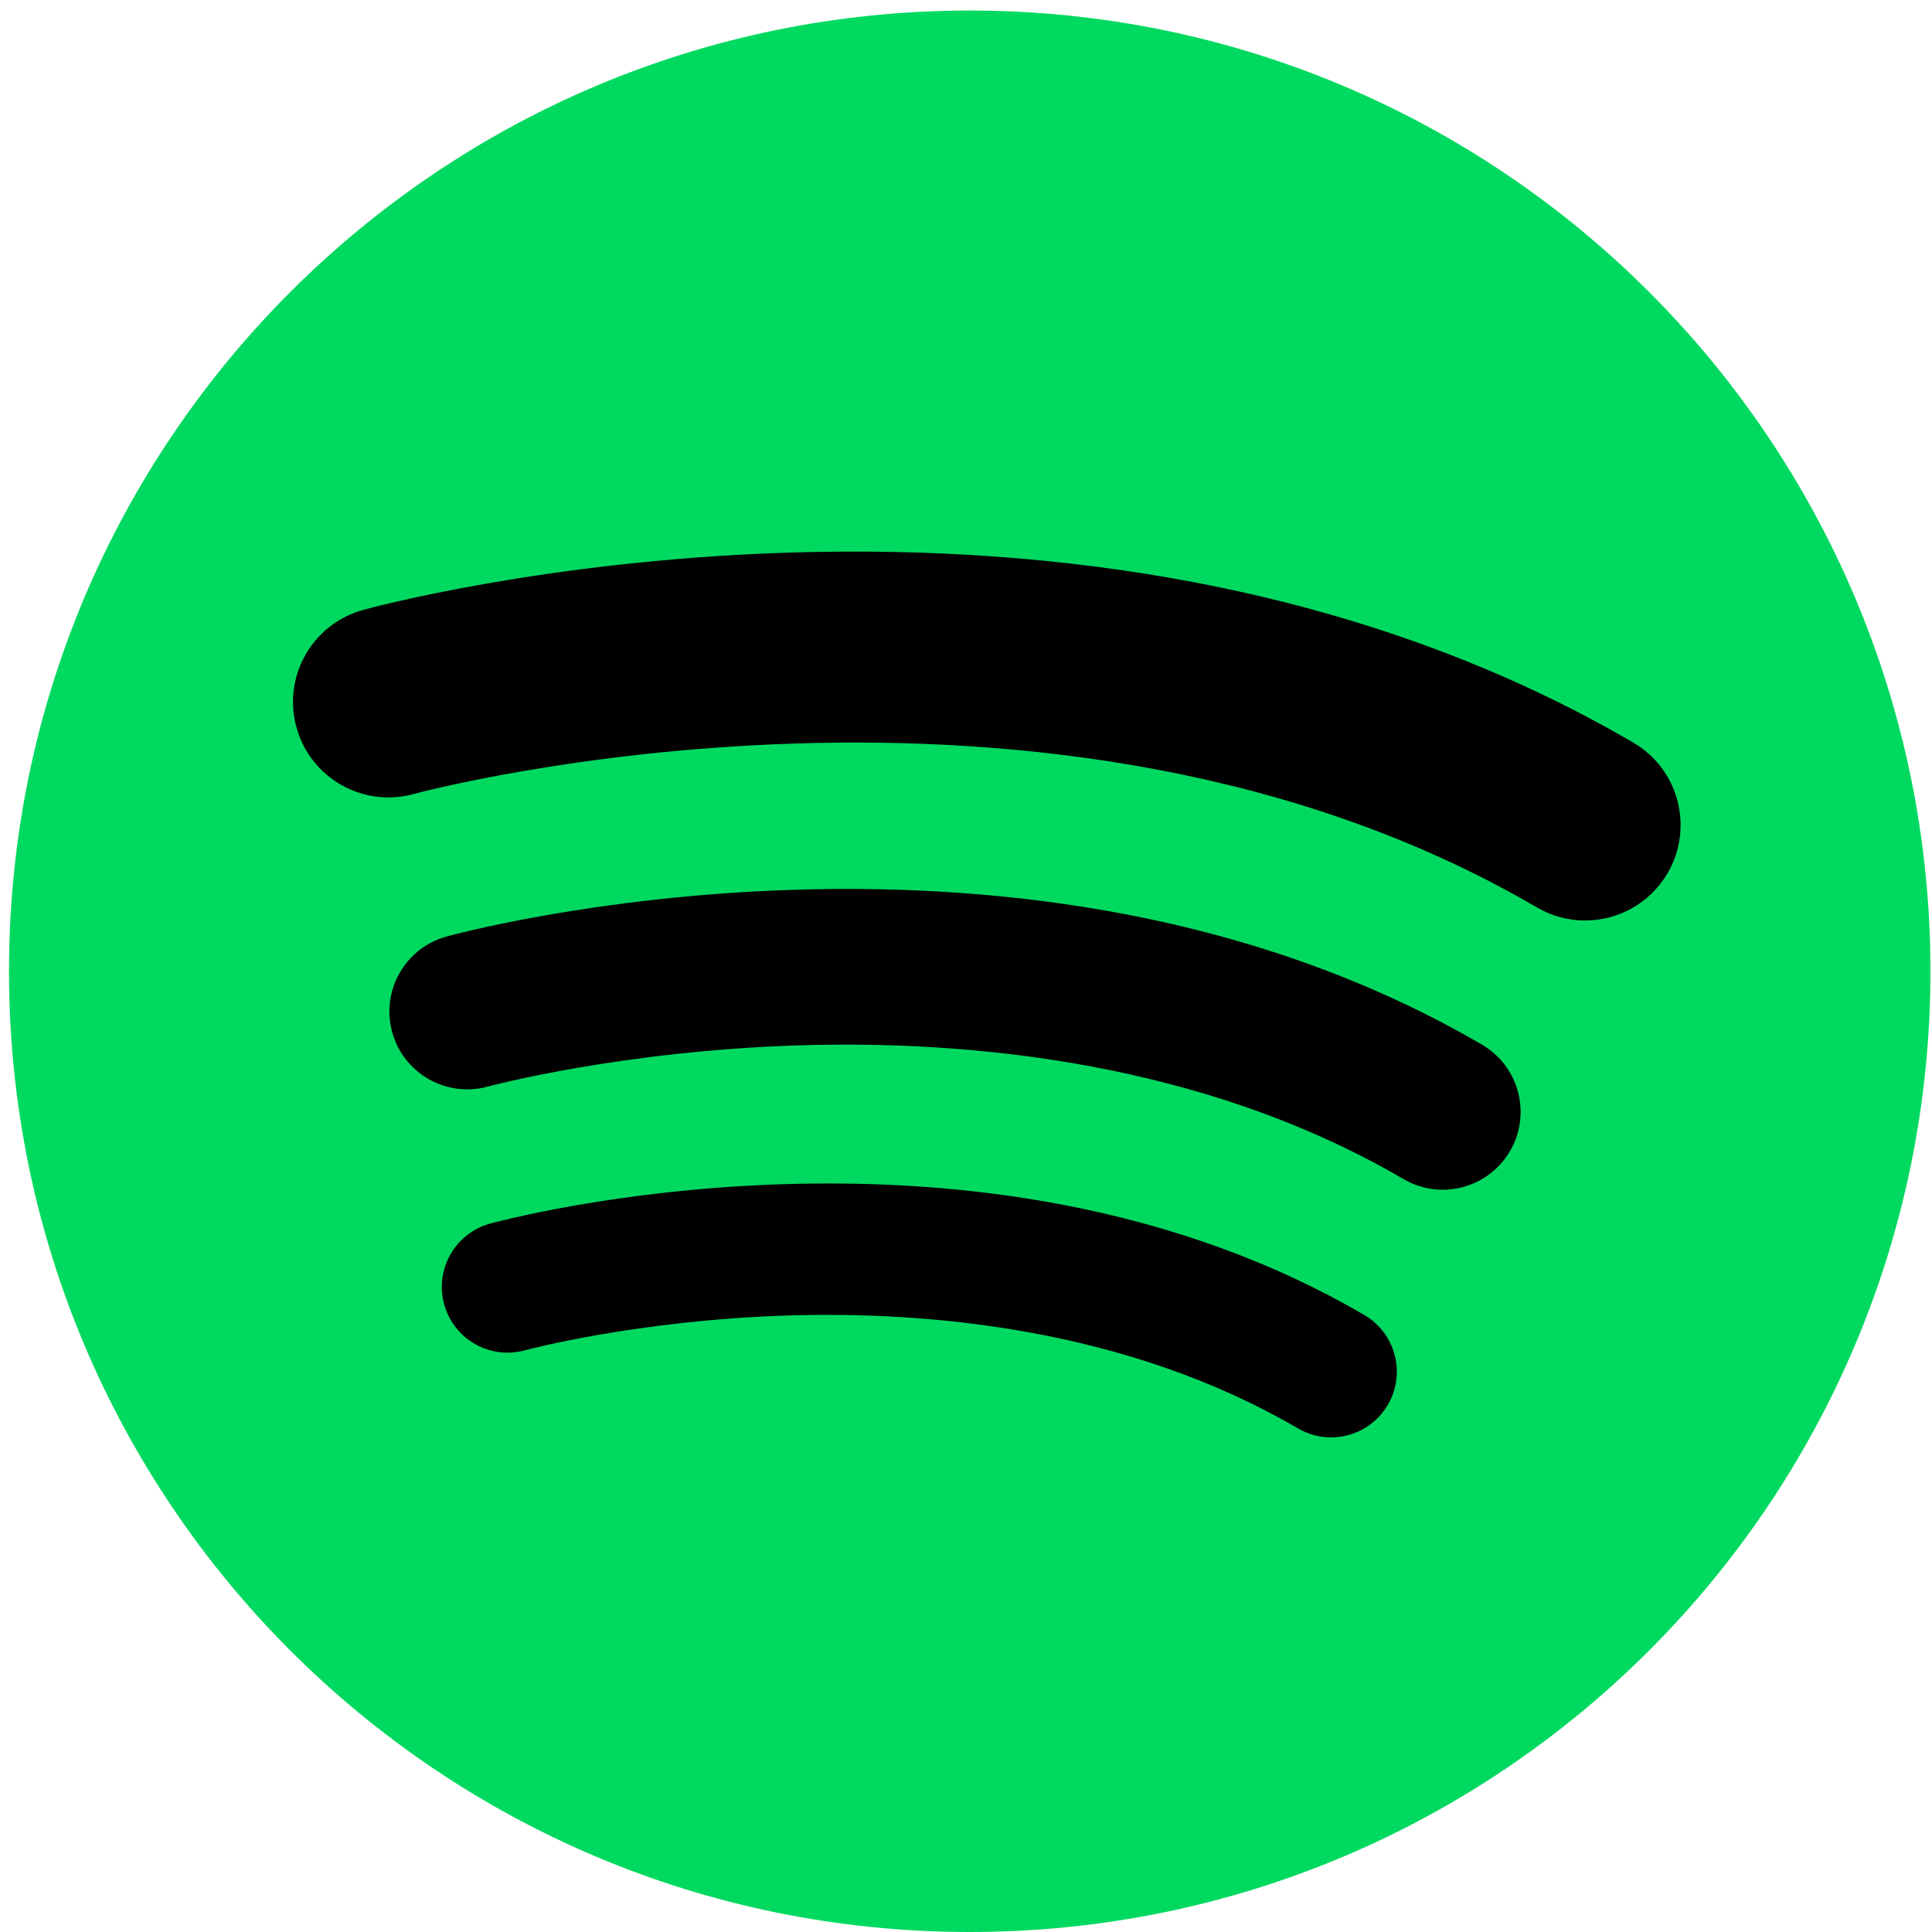
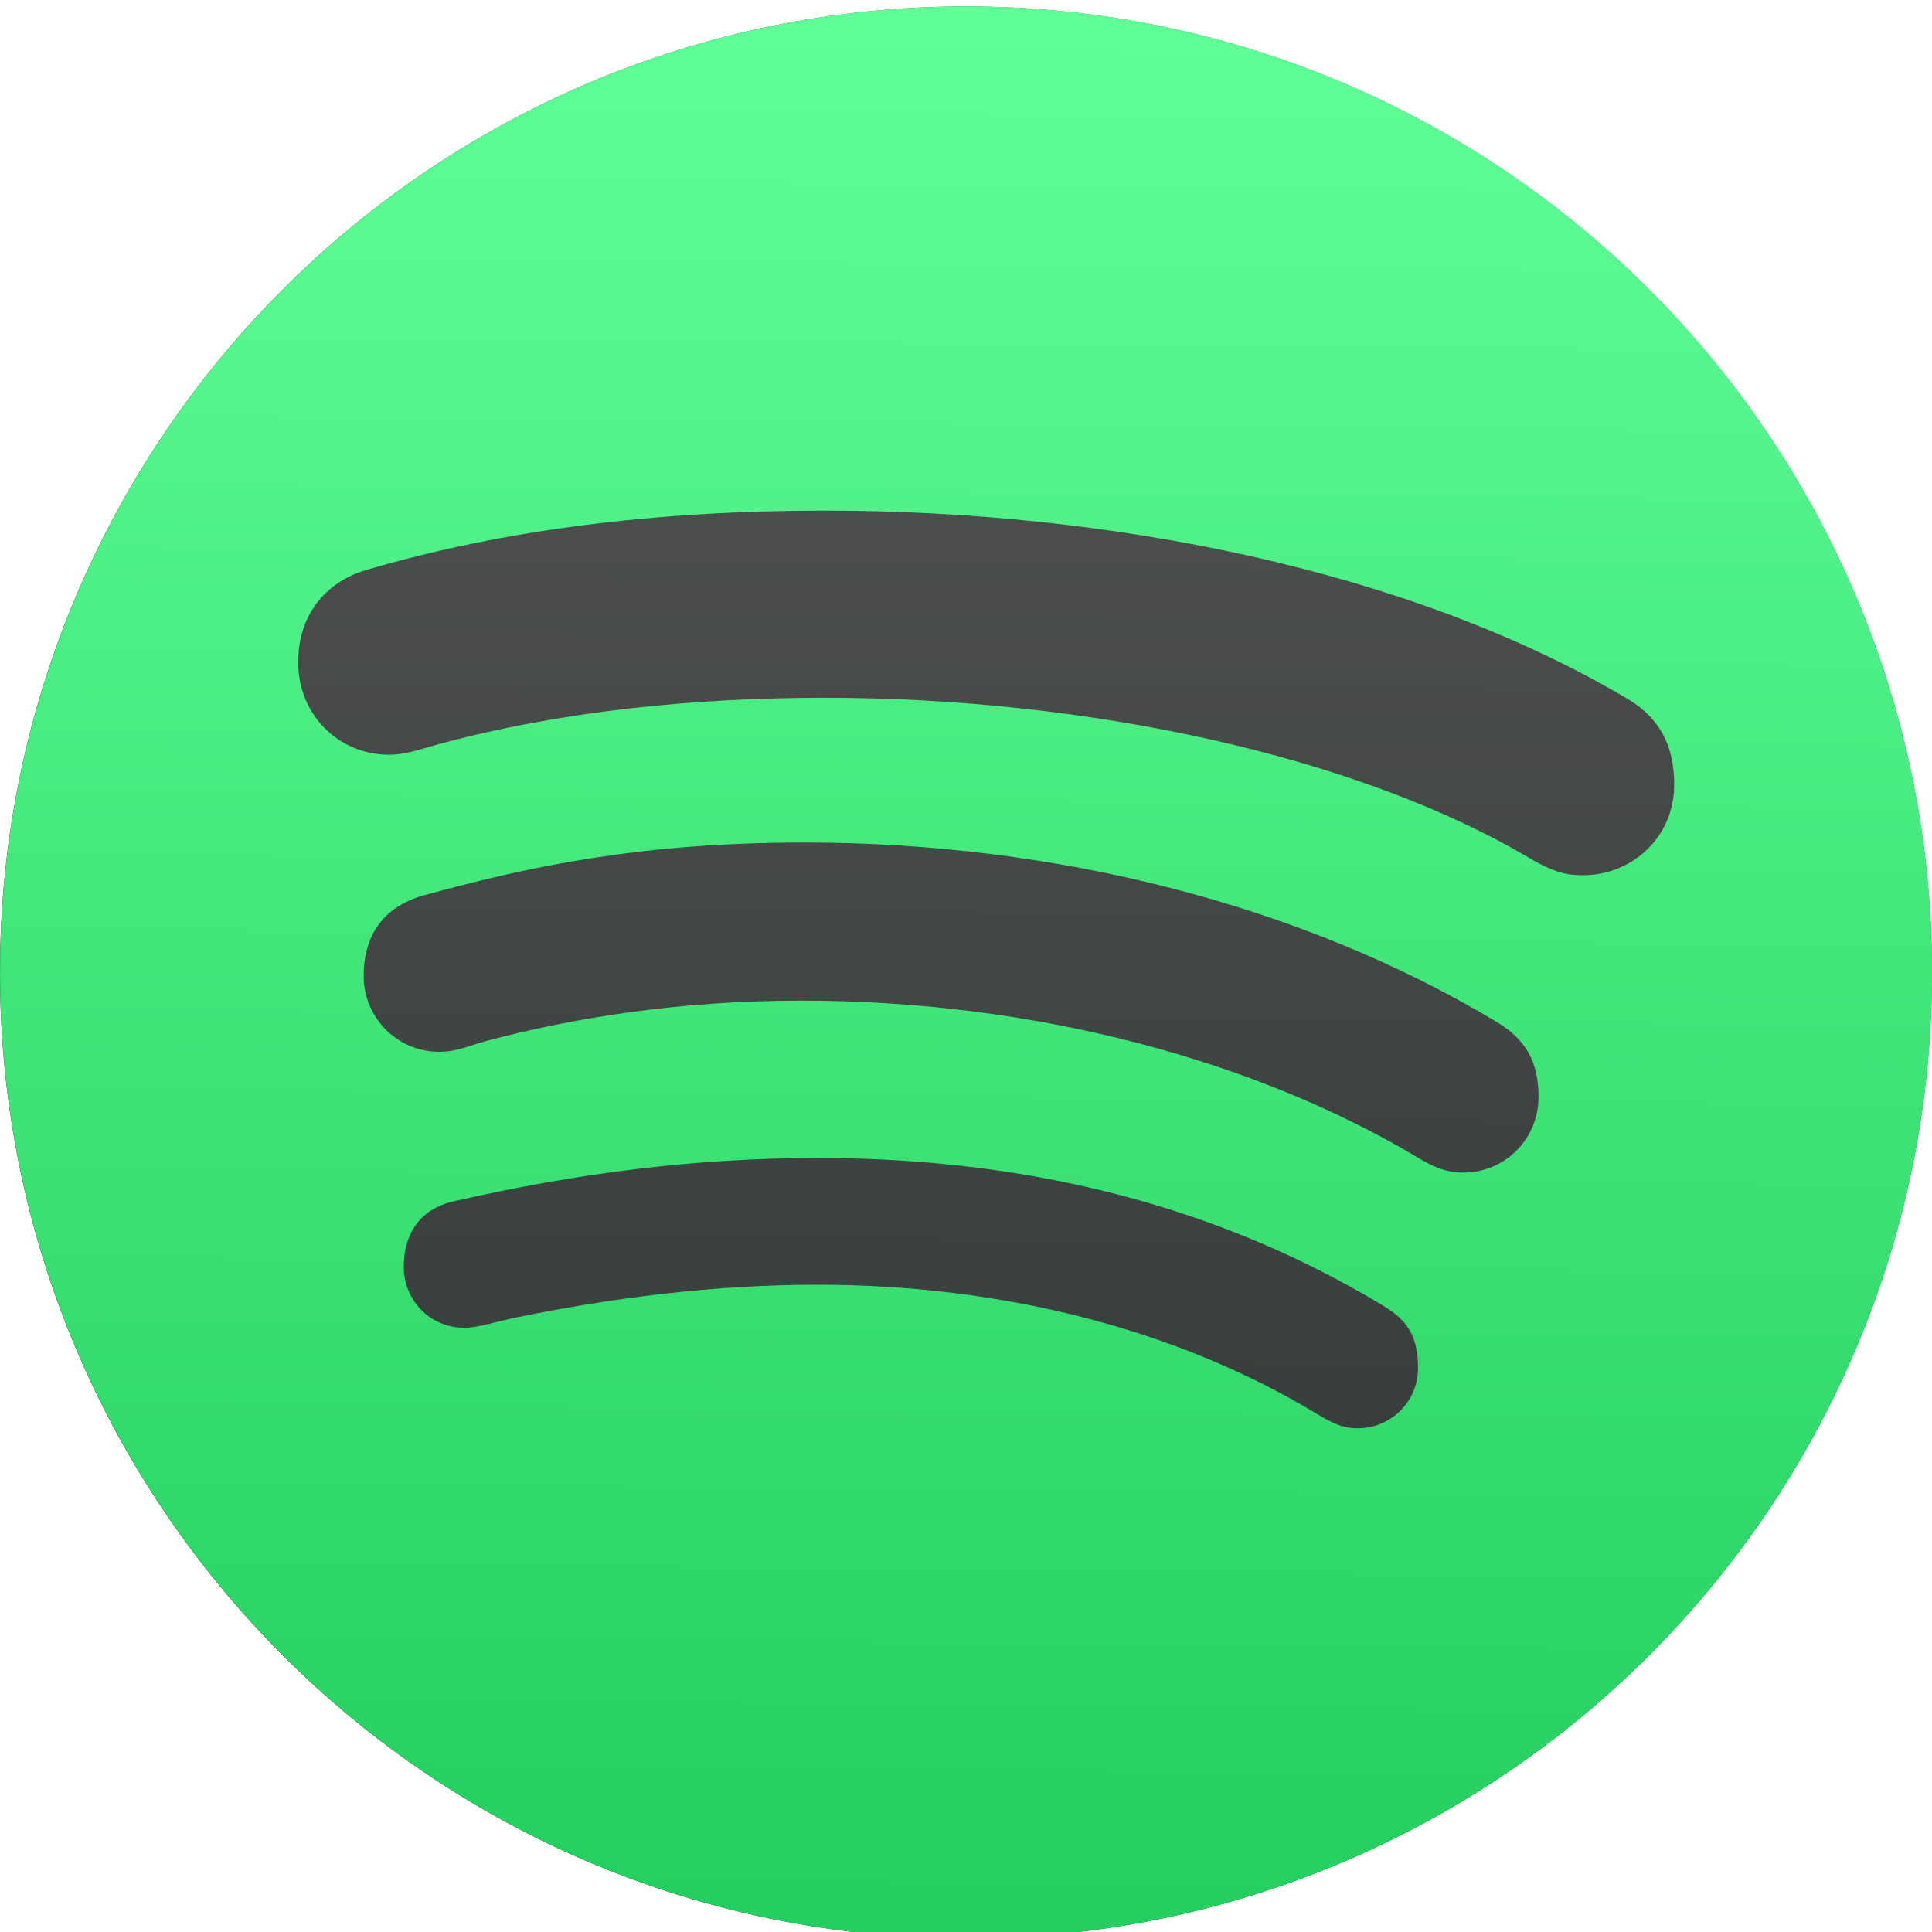
- <svg xmlns="http://www.w3.org/2000/svg" version="1.1" id="Layer_1" x="0px" y="0px" viewBox="0 0 430 430" xml:space="preserve" width="430" height="430">
-   <defs id="defs37" />
-   <circle id="circle3730" cy="218.004" cx="213.831" style="stroke-width:4.2" r="210" />
-   <path style="fill:#00d95f" d="M 215.826,2.348 C 97.733,2.348 2,98.081 2,216.174 c 0,118.093 95.733,213.826 213.826,213.826 118.093,0 213.826,-95.733 213.826,-213.826 C 429.652,98.081 333.919,2.348 215.826,2.348 Z m 93.06,310.32 c -2.719,4.652 -7.612,7.246 -12.638,7.247 -2.506,0 -5.044,-0.645 -7.364,-2 -38.425,-22.456 -82.815,-26.065 -113.295,-25.138 -33.763,1.027 -58.523,7.692 -58.769,7.76 -7.783,2.126 -15.826,-2.454 -17.961,-10.236 -2.134,-7.781 2.43,-15.819 10.209,-17.962 1.116,-0.307 27.76,-7.544 64.811,-8.766 21.824,-0.72 42.834,0.801 62.438,4.52 24.83,4.71 47.48,12.978 67.322,24.574 6.973,4.074 9.321,13.03 5.247,20.001 z m 27.184,-56.459 c -3.22,5.511 -9.016,8.583 -14.97,8.584 -2.968,0 -5.975,-0.763 -8.723,-2.369 -45.514,-26.6 -98.097,-30.873 -134.2,-29.776 -39.994,1.217 -69.323,9.112 -69.614,9.192 -9.217,2.515 -18.746,-2.906 -21.275,-12.124 -2.528,-9.218 2.879,-18.738 12.093,-21.277 1.322,-0.364 32.882,-8.937 76.77,-10.384 25.853,-0.852 50.739,0.949 73.96,5.354 29.412,5.58 56.241,15.373 79.744,29.108 8.26,4.826 11.042,15.434 6.215,23.692 z m 16.711,-51.335 c -3.641,0 -7.329,-0.936 -10.7,-2.906 -108.207,-63.238 -248.572,-25.643 -249.977,-25.255 -11.313,3.117 -23.008,-3.527 -26.124,-14.839 -3.117,-11.312 3.527,-23.008 14.839,-26.124 1.621,-0.447 40.333,-10.962 94.166,-12.737 31.713,-1.044 62.237,1.164 90.72,6.567 36.077,6.844 68.987,18.856 97.815,35.704 10.13,5.92 13.543,18.931 7.623,29.061 -3.95,6.76 -11.059,10.529 -18.362,10.529 z" id="path2" />
+ <svg xmlns="http://www.w3.org/2000/svg" xmlns:xlink="http://www.w3.org/1999/xlink" height="48" width="48">
+   <linearGradient id="a" gradientUnits="userSpaceOnUse" x1="399.571" x2="399.571" y1="545.798" y2="517.798">
+     <stop offset="0" stop-color="#3889e9" />
+     <stop offset="1" stop-color="#5ea5fb" />
+   </linearGradient>
+   <linearGradient id="b" gradientUnits="userSpaceOnUse" x1="-329.61" x2="-325.729" y1="658.771" y2="235.244">
+     <stop offset="0" stop-color="#23cf5f" />
+     <stop offset="1" stop-color="#60ff98" />
+   </linearGradient>
+   <linearGradient id="c">
+     <stop offset="0" stop-color="#2e3436" />
+     <stop offset="1" stop-color="#555753" />
+   </linearGradient>
+   <linearGradient gradientUnits="userSpaceOnUse" x1="-499.334" x2="-152.44" xlink:href="#c" y1="478.747" y2="478.747" />
+   <linearGradient id="d" gradientUnits="userSpaceOnUse" x1="-317.253" x2="-315.585" xlink:href="#c" y1="653.545" y2="302.492" />
+   <circle cx="400.571" cy="531.798" fill="url(#a)" r="0" transform="matrix(1.637467 0 0 1.637467 -644.5802 -848.7193)" />
+   <g transform="matrix(.1113615 0 0 .1113615 59.8871 -26.02259)">
+     <circle cx="-325.887" cy="478.747" fill="url(#d)" r="173.447" transform="matrix(1.242537 0 0 1.242537 82.65145 -144.2327)" />
+     <path d="m-322.24 235.113c-119.024 0-215.514 96.483-215.514 215.51 0 119.026 96.49 215.519 215.514 215.519s215.514-96.492 215.514-215.519c0-119.027-96.49-215.51-215.514-215.51zm-31.623 112.48c63.282 0 129.864 13.018 178.498 41.583 6.555 3.713 11.105 9.311 11.105 19.573 0 11.748-9.443 20.191-20.327 20.191-4.388 0-6.991-1.067-11.105-3.32-39.009-23.391-99.544-36.272-158.089-36.272-29.224 0-58.905 2.972-86.093 10.35-3.131.788-7.089 2.356-11.05 2.356-11.497 0-20.318-9.096-20.318-20.591 0-11.712 7.259-18.287 15.089-20.6 30.721-9.051 65.013-13.27 102.291-13.27zm-4.393 74.053c56.411 0 110.983 14.05 153.887 39.728 7.193 4.124 9.841 9.362 9.841 17.035 0 9.332-7.429 16.871-16.798 16.871-4.676 0-7.618-1.89-10.796-3.738-35.057-20.805-83.645-34.625-136.852-34.625-27.289 0-50.844 3.821-70.341 9.013-4.2 1.156-6.555 2.401-10.486 2.401-9.269 0-16.835-7.553-16.835-16.899 0-9.165 4.445-15.475 13.406-17.999 24.226-6.654 48.966-11.787 84.974-11.787zm2.956 70.378c47.16 0 89.19 10.819 125.356 32.497 5.383 3.143 8.54 6.354 8.54 14.325 0 7.769-6.318 13.479-13.406 13.479-3.485 0-5.863-1.209-9.122-3.192-31.234-18.898-70.179-28.832-111.513-28.832-23.06 0-46.269 2.957-67.976 7.476-3.53.766-7.972 2.129-10.623 2.129-8.184 0-13.643-6.501-13.643-13.543 0-9.056 5.225-13.565 11.723-14.807 26.619-6.066 53.129-9.532 80.663-9.532z" fill="url(#b)" />
+   </g>
</svg>
